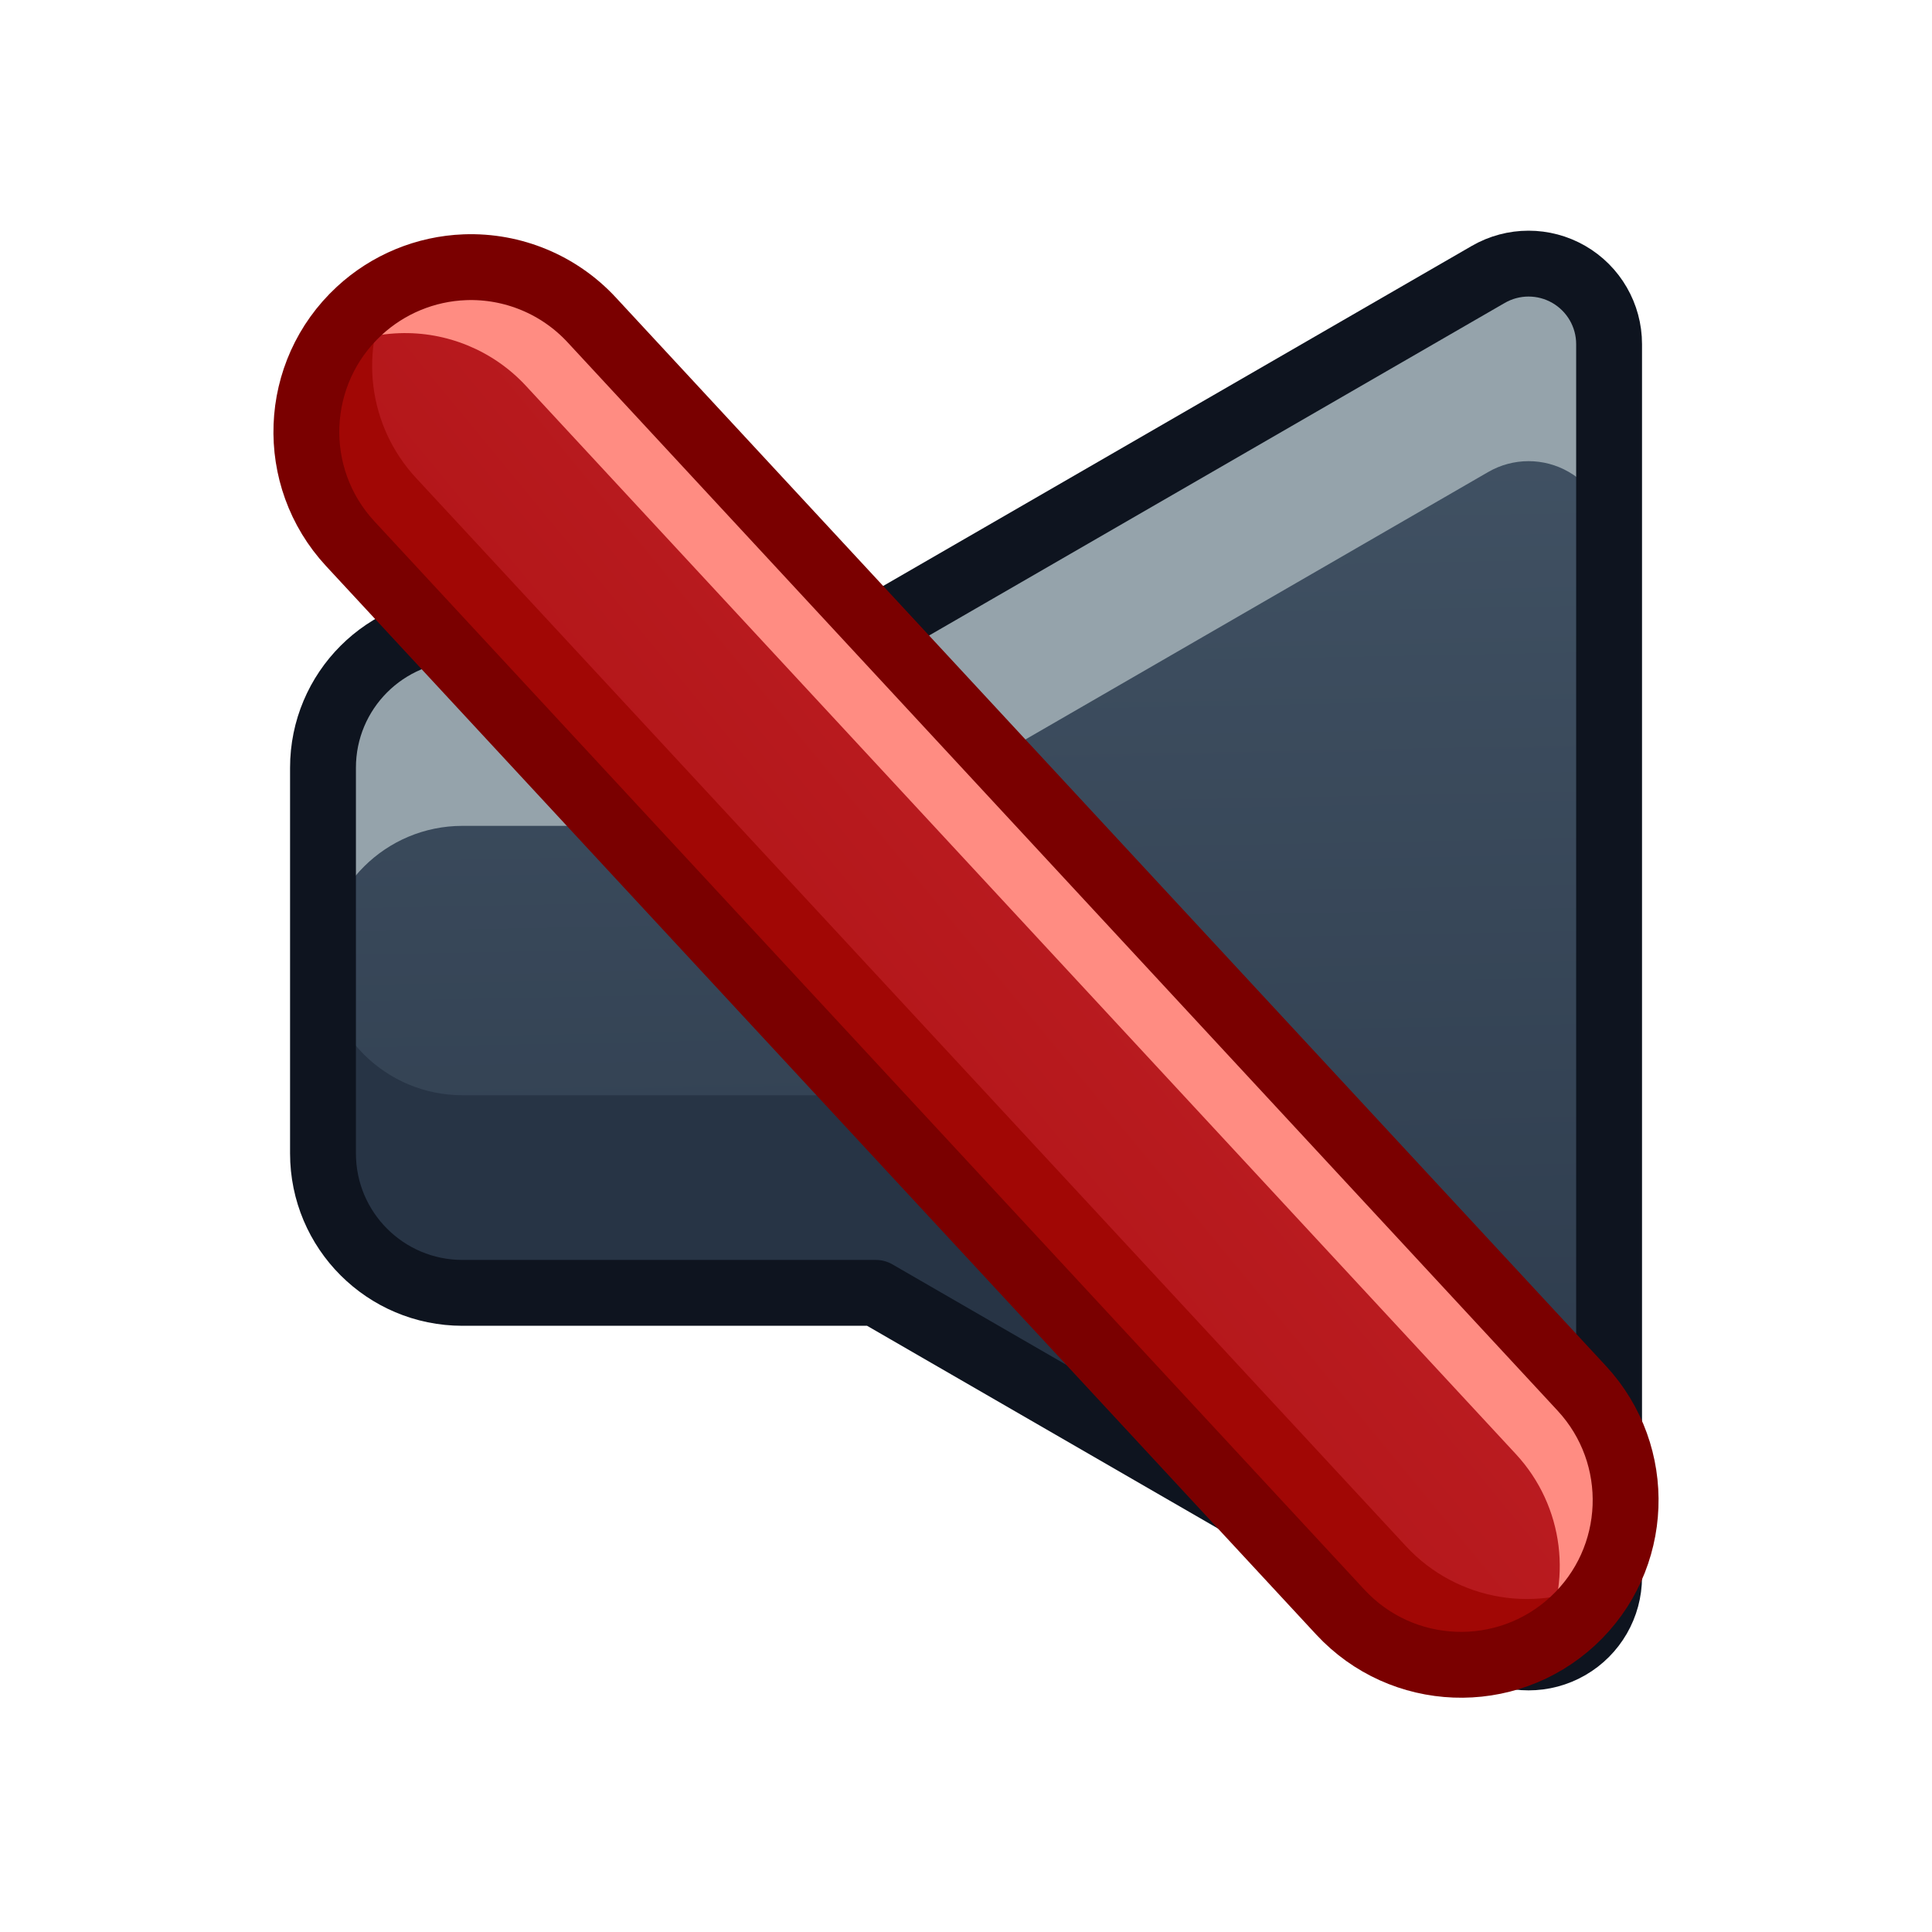
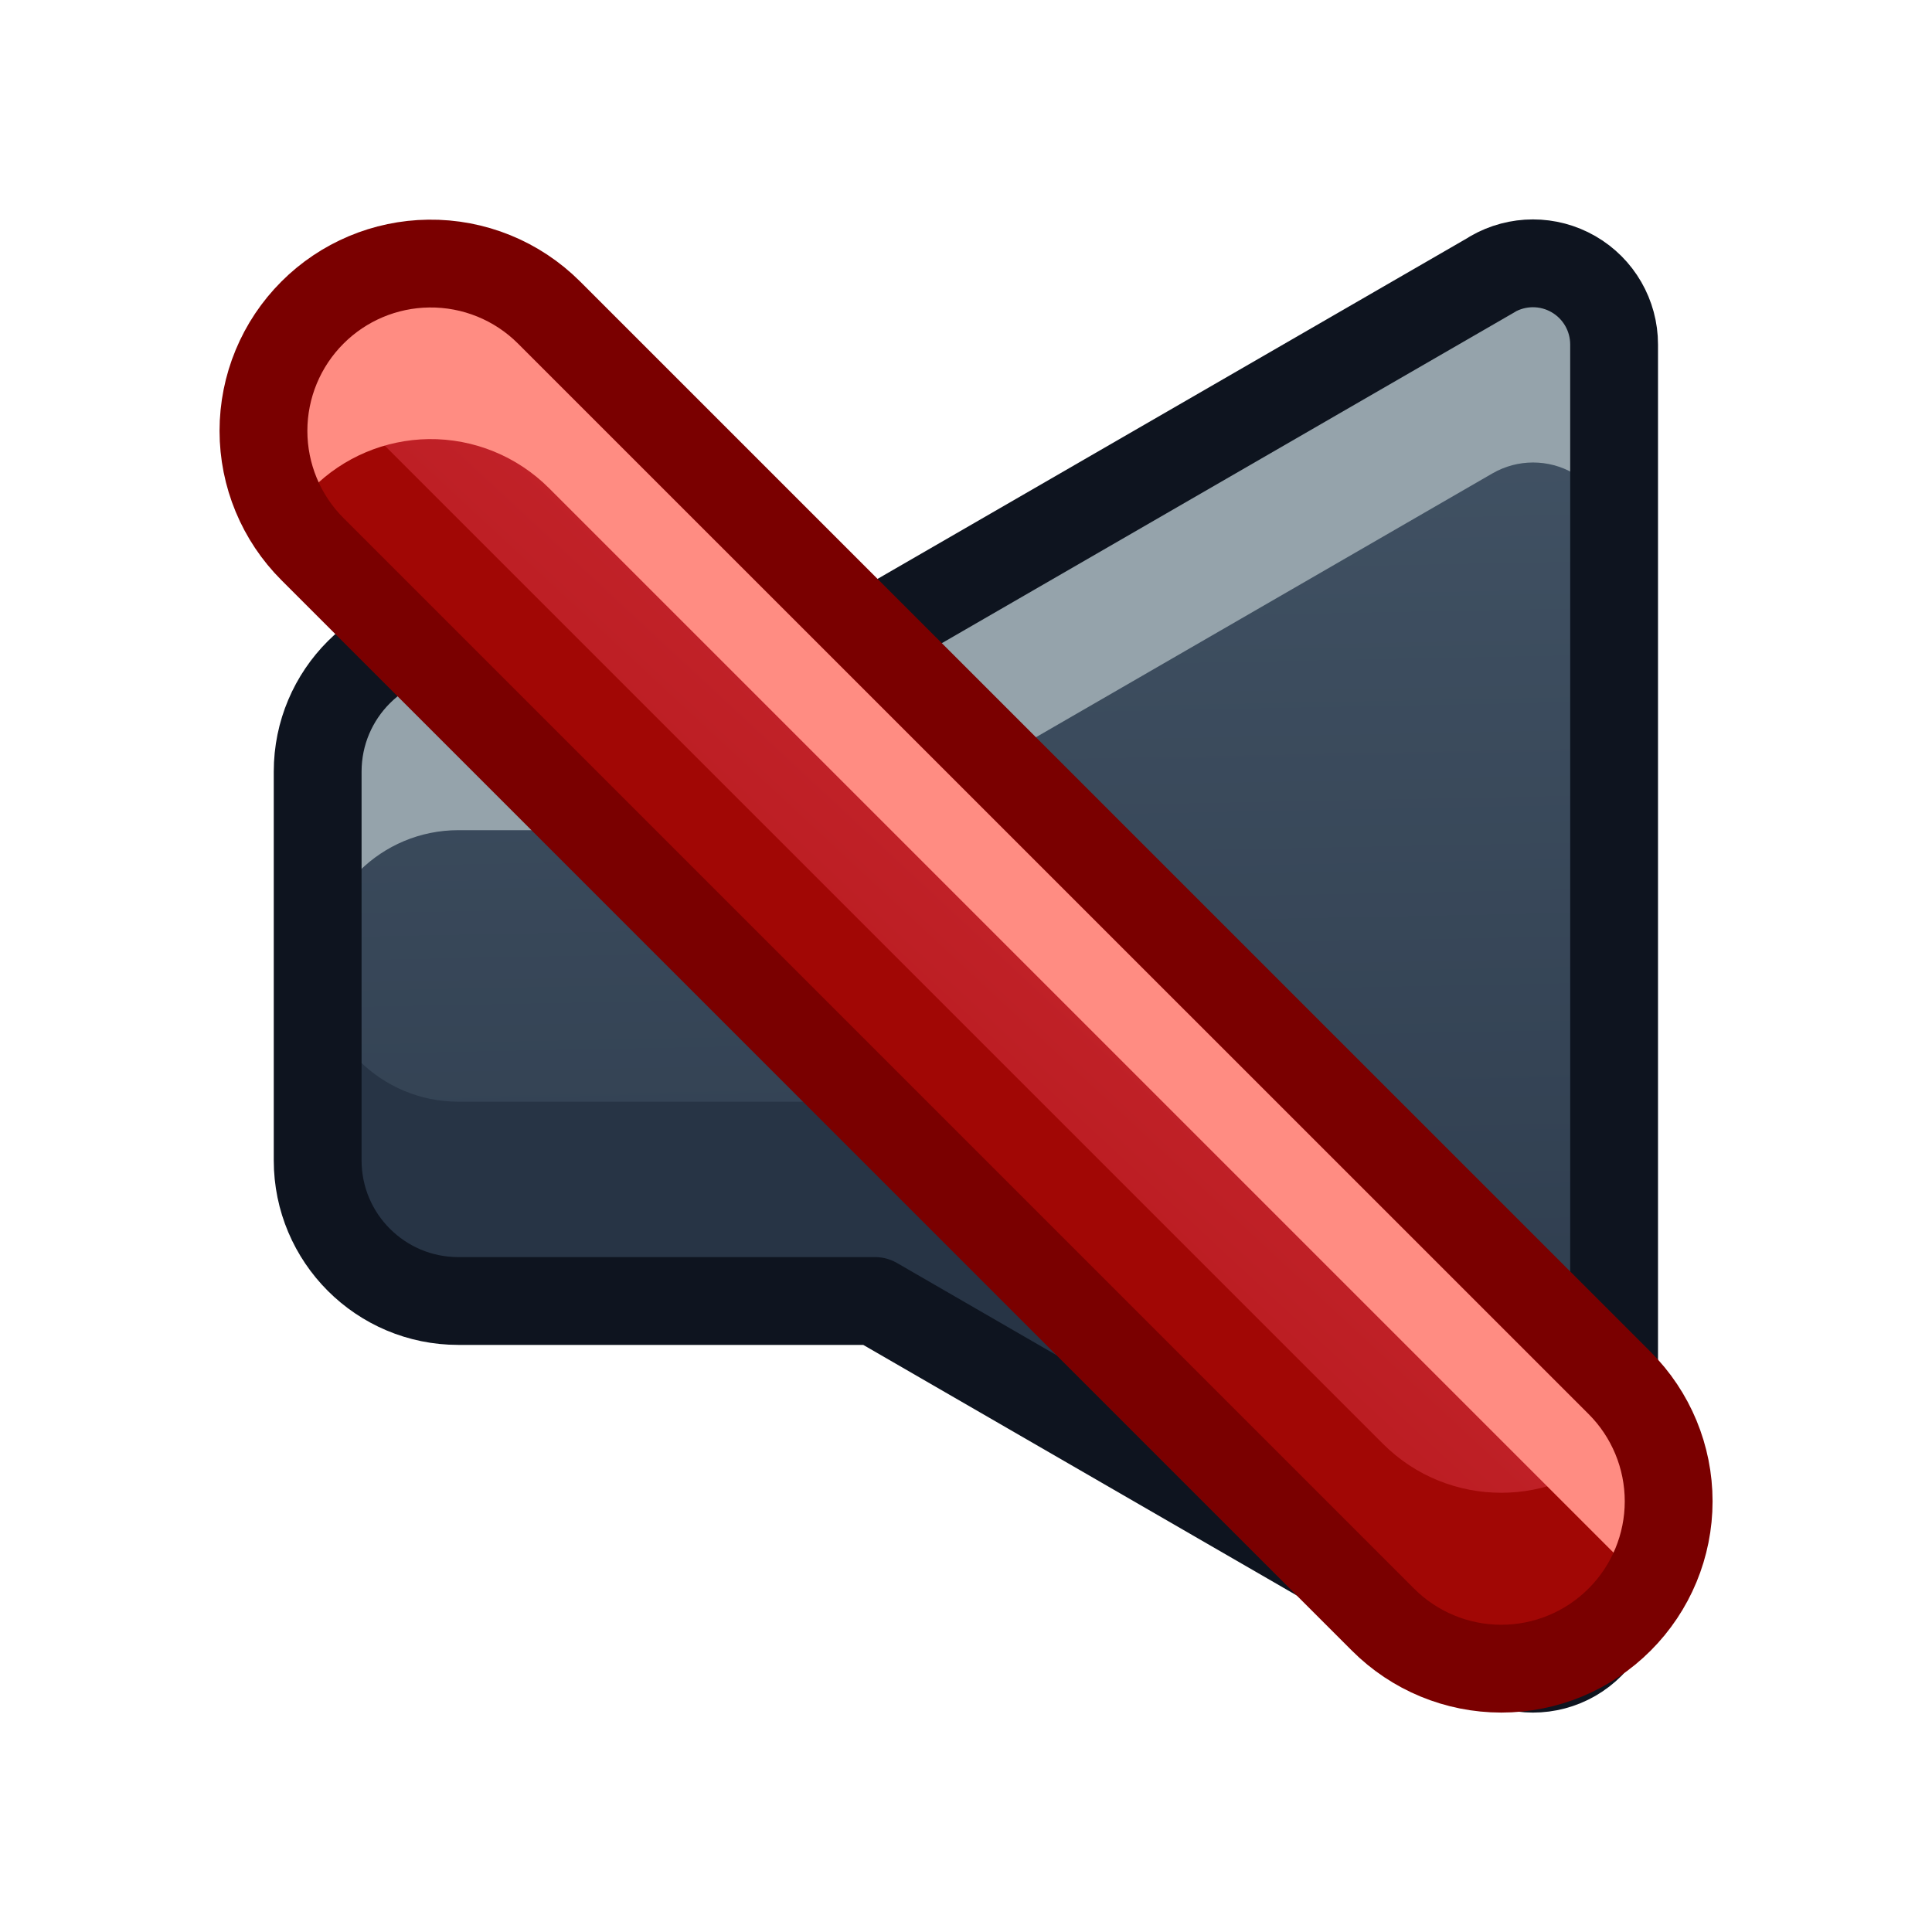
- <svg xmlns="http://www.w3.org/2000/svg" xmlns:xlink="http://www.w3.org/1999/xlink" width="22pt" height="22pt" viewBox="0 0 22 22" version="1.1" id="svg5">
+ <svg xmlns="http://www.w3.org/2000/svg" xmlns:xlink="http://www.w3.org/1999/xlink" id="svg5" version="1.1" viewBox="0 0 16.5 16.5" height="22" width="22">
  <defs id="defs9">
    <linearGradient id="linearGradient2443">
-       <stop id="stop2439" offset="0" style="stop-color:#c6262e;stop-opacity:1;" />
-       <stop id="stop2441" offset="1" style="stop-color:#a10705;stop-opacity:1" />
+       <stop style="stop-color:#c6262e;stop-opacity:1;" offset="0" id="stop2439" />
+       <stop style="stop-color:#a10705;stop-opacity:1" offset="1" id="stop2441" />
    </linearGradient>
    <linearGradient id="linearGradient2335">
-       <stop id="stop2331" offset="0" style="stop-color:#273445;stop-opacity:1" />
-       <stop id="stop2333" offset="1" style="stop-color:#485a6c;stop-opacity:1" />
+       <stop style="stop-color:#273445;stop-opacity:1" offset="0" id="stop2331" />
+       <stop style="stop-color:#485a6c;stop-opacity:1" offset="1" id="stop2333" />
    </linearGradient>
    <linearGradient id="linearGradient825-5-3">
-       <stop style="stop-color:#3689e6;stop-opacity:1" offset="0" id="stop821" />
-       <stop style="stop-color:#64baff;stop-opacity:1" offset="1" id="stop823" />
+       <stop id="stop821" offset="0" style="stop-color:#3689e6;stop-opacity:1" />
+       <stop id="stop823" offset="1" style="stop-color:#64baff;stop-opacity:1" />
    </linearGradient>
-     <clipPath clipPathUnits="userSpaceOnUse" id="clipPath835">
-       <path id="path837" style="color:#bebebe;overflow:visible;fill:url(#linearGradient839);fill-opacity:1;stroke-width:0.75;marker:none" overflow="visible" d="M 21.036,2.987 V 18.513 L 10.686,10.75 Z" />
+     <clipPath id="clipPath835" clipPathUnits="userSpaceOnUse">
+       <path d="M 21.036,2.987 V 18.513 L 10.686,10.75 Z" overflow="visible" style="color:#bebebe;overflow:visible;fill:url(#linearGradient839);fill-opacity:1;stroke-width:0.75;marker:none" id="path837" />
    </clipPath>
-     <linearGradient xlink:href="#linearGradient825-5-3" id="linearGradient839" gradientUnits="userSpaceOnUse" x1="13.013" y1="19.627" x2="13.071" y2="-2.197" />
-     <clipPath clipPathUnits="userSpaceOnUse" id="clipPath847">
-       <path id="path849" style="color:#bebebe;overflow:visible;fill:url(#linearGradient851);fill-opacity:1;stroke-width:0.75;marker:none" overflow="visible" d="M 21.036,2.987 V 18.513 L 10.686,10.75 Z" />
+     <linearGradient y2="-2.197" x2="13.071" y1="19.627" x1="13.013" gradientUnits="userSpaceOnUse" id="linearGradient839" xlink:href="#linearGradient825-5-3" />
+     <clipPath id="clipPath847" clipPathUnits="userSpaceOnUse">
+       <path d="M 21.036,2.987 V 18.513 L 10.686,10.75 Z" overflow="visible" style="color:#bebebe;overflow:visible;fill:url(#linearGradient851);fill-opacity:1;stroke-width:0.75;marker:none" id="path849" />
    </clipPath>
-     <linearGradient xlink:href="#linearGradient825-5-3" id="linearGradient851" gradientUnits="userSpaceOnUse" x1="13.013" y1="19.627" x2="13.071" y2="-2.197" />
-     <linearGradient xlink:href="#linearGradient825-5-3" id="linearGradient929" x1="15.897" y1="20.63" x2="15.94" y2="0" gradientUnits="userSpaceOnUse" />
-     <clipPath clipPathUnits="userSpaceOnUse" id="clipPath964">
-       <rect style="opacity:1;fill:url(#linearGradient968);fill-opacity:1;stroke:none;stroke-width:2.25;stroke-linecap:round;stroke-linejoin:round;stroke-miterlimit:4;stroke-dasharray:none;stroke-opacity:1" id="rect966" width="6.06" height="14.018" x="12.448" y="3.694" />
+     <linearGradient y2="-2.197" x2="13.071" y1="19.627" x1="13.013" gradientUnits="userSpaceOnUse" id="linearGradient851" xlink:href="#linearGradient825-5-3" />
+     <linearGradient gradientUnits="userSpaceOnUse" y2="0" x2="15.94" y1="20.63" x1="15.897" id="linearGradient929" xlink:href="#linearGradient825-5-3" />
+     <clipPath id="clipPath964" clipPathUnits="userSpaceOnUse">
+       <rect y="3.694" x="12.448" height="14.018" width="6.06" id="rect966" style="opacity:1;fill:url(#linearGradient968);fill-opacity:1;stroke:none;stroke-width:2.25;stroke-linecap:round;stroke-linejoin:round;stroke-miterlimit:4;stroke-dasharray:none;stroke-opacity:1" />
    </clipPath>
-     <linearGradient xlink:href="#linearGradient825-5-3" id="linearGradient968" gradientUnits="userSpaceOnUse" x1="15.897" y1="20.63" x2="15.94" y2="0" />
-     <clipPath clipPathUnits="userSpaceOnUse" id="clipPath974">
-       <rect style="opacity:1;fill:url(#linearGradient978);fill-opacity:1;stroke:none;stroke-width:2.25;stroke-linecap:round;stroke-linejoin:round;stroke-miterlimit:4;stroke-dasharray:none;stroke-opacity:1" id="rect976" width="6.06" height="14.018" x="12.448" y="3.694" />
+     <linearGradient y2="0" x2="15.94" y1="20.63" x1="15.897" gradientUnits="userSpaceOnUse" id="linearGradient968" xlink:href="#linearGradient825-5-3" />
+     <clipPath id="clipPath974" clipPathUnits="userSpaceOnUse">
+       <rect y="3.694" x="12.448" height="14.018" width="6.06" id="rect976" style="opacity:1;fill:url(#linearGradient978);fill-opacity:1;stroke:none;stroke-width:2.25;stroke-linecap:round;stroke-linejoin:round;stroke-miterlimit:4;stroke-dasharray:none;stroke-opacity:1" />
    </clipPath>
-     <linearGradient xlink:href="#linearGradient825-5-3" id="linearGradient978" gradientUnits="userSpaceOnUse" x1="15.897" y1="20.63" x2="15.94" y2="0" />
-     <clipPath id="clipPath835-5" clipPathUnits="userSpaceOnUse">
-       <path d="M 21.036,2.987 V 18.513 L 10.686,10.75 Z" overflow="visible" style="color:#bebebe;overflow:visible;fill:url(#linearGradient839);fill-opacity:1;stroke-width:0.75;marker:none" id="path837-6" />
+     <linearGradient y2="0" x2="15.94" y1="20.63" x1="15.897" gradientUnits="userSpaceOnUse" id="linearGradient978" xlink:href="#linearGradient825-5-3" />
+     <clipPath clipPathUnits="userSpaceOnUse" id="clipPath835-5">
+       <path id="path837-6" style="color:#bebebe;overflow:visible;fill:url(#linearGradient839);fill-opacity:1;stroke-width:0.75;marker:none" overflow="visible" d="M 21.036,2.987 V 18.513 L 10.686,10.75 Z" />
    </clipPath>
-     <clipPath id="clipPath847-2" clipPathUnits="userSpaceOnUse">
-       <path d="M 21.036,2.987 V 18.513 L 10.686,10.75 Z" overflow="visible" style="color:#bebebe;overflow:visible;fill:url(#linearGradient839);fill-opacity:1;stroke-width:0.75;marker:none" id="path849-9" />
+     <clipPath clipPathUnits="userSpaceOnUse" id="clipPath847-2">
+       <path id="path849-9" style="color:#bebebe;overflow:visible;fill:url(#linearGradient839);fill-opacity:1;stroke-width:0.75;marker:none" overflow="visible" d="M 21.036,2.987 V 18.513 L 10.686,10.75 Z" />
    </clipPath>
-     <clipPath id="clipPath964-1" clipPathUnits="userSpaceOnUse">
-       <rect y="3.694" x="12.448" height="14.018" width="6.06" id="rect966-2" style="opacity:1;fill:url(#linearGradient929);fill-opacity:1;stroke:none;stroke-width:2.25;stroke-linecap:round;stroke-linejoin:round;stroke-miterlimit:4;stroke-dasharray:none;stroke-opacity:1" />
+     <clipPath clipPathUnits="userSpaceOnUse" id="clipPath964-1">
+       <rect style="opacity:1;fill:url(#linearGradient929);fill-opacity:1;stroke:none;stroke-width:2.25;stroke-linecap:round;stroke-linejoin:round;stroke-miterlimit:4;stroke-dasharray:none;stroke-opacity:1" id="rect966-2" width="6.06" height="14.018" x="12.448" y="3.694" />
    </clipPath>
-     <clipPath id="clipPath1044" clipPathUnits="userSpaceOnUse">
-       <rect y="3.757" x="3.991" height="14.018" width="14.018" id="rect1046" style="opacity:1;fill:url(#linearGradient929);fill-opacity:1;stroke:none;stroke-width:2.25;stroke-linecap:round;stroke-linejoin:round;stroke-miterlimit:4;stroke-dasharray:none;stroke-opacity:1" />
+     <clipPath clipPathUnits="userSpaceOnUse" id="clipPath1044">
+       <rect style="opacity:1;fill:url(#linearGradient929);fill-opacity:1;stroke:none;stroke-width:2.25;stroke-linecap:round;stroke-linejoin:round;stroke-miterlimit:4;stroke-dasharray:none;stroke-opacity:1" id="rect1046" width="14.018" height="14.018" x="3.991" y="3.757" />
    </clipPath>
-     <clipPath id="clipPath1056" clipPathUnits="userSpaceOnUse">
-       <rect y="3.757" x="3.991" height="14.018" width="14.018" id="rect1058" style="opacity:1;fill:url(#linearGradient929);fill-opacity:1;stroke:none;stroke-width:2.25;stroke-linecap:round;stroke-linejoin:round;stroke-miterlimit:4;stroke-dasharray:none;stroke-opacity:1" />
+     <clipPath clipPathUnits="userSpaceOnUse" id="clipPath1056">
+       <rect style="opacity:1;fill:url(#linearGradient929);fill-opacity:1;stroke:none;stroke-width:2.25;stroke-linecap:round;stroke-linejoin:round;stroke-miterlimit:4;stroke-dasharray:none;stroke-opacity:1" id="rect1058" width="14.018" height="14.018" x="3.991" y="3.757" />
    </clipPath>
-     <clipPath id="clipPath835-2" clipPathUnits="userSpaceOnUse">
-       <path d="M 21.036,2.987 V 18.513 L 10.686,10.75 Z" overflow="visible" style="color:#bebebe;overflow:visible;fill:url(#linearGradient839);fill-opacity:1;stroke-width:0.75;marker:none" id="path837-0" />
+     <clipPath clipPathUnits="userSpaceOnUse" id="clipPath835-2">
+       <path id="path837-0" style="color:#bebebe;overflow:visible;fill:url(#linearGradient839);fill-opacity:1;stroke-width:0.75;marker:none" overflow="visible" d="M 21.036,2.987 V 18.513 L 10.686,10.75 Z" />
    </clipPath>
-     <clipPath id="clipPath847-23" clipPathUnits="userSpaceOnUse">
-       <path d="M 21.036,2.987 V 18.513 L 10.686,10.75 Z" overflow="visible" style="color:#bebebe;overflow:visible;fill:url(#linearGradient839);fill-opacity:1;stroke-width:0.75;marker:none" id="path849-7" />
+     <clipPath clipPathUnits="userSpaceOnUse" id="clipPath847-23">
+       <path id="path849-7" style="color:#bebebe;overflow:visible;fill:url(#linearGradient839);fill-opacity:1;stroke-width:0.75;marker:none" overflow="visible" d="M 21.036,2.987 V 18.513 L 10.686,10.75 Z" />
    </clipPath>
-     <clipPath id="clipPath964-5" clipPathUnits="userSpaceOnUse">
-       <rect y="3.694" x="12.448" height="14.018" width="6.06" id="rect966-9" style="opacity:1;fill:url(#linearGradient929);fill-opacity:1;stroke:none;stroke-width:2.25;stroke-linecap:round;stroke-linejoin:round;stroke-miterlimit:4;stroke-dasharray:none;stroke-opacity:1" />
+     <clipPath clipPathUnits="userSpaceOnUse" id="clipPath964-5">
+       <rect style="opacity:1;fill:url(#linearGradient929);fill-opacity:1;stroke:none;stroke-width:2.25;stroke-linecap:round;stroke-linejoin:round;stroke-miterlimit:4;stroke-dasharray:none;stroke-opacity:1" id="rect966-9" width="6.06" height="14.018" x="12.448" y="3.694" />
    </clipPath>
-     <clipPath id="clipPath1044-2" clipPathUnits="userSpaceOnUse">
-       <rect y="3.757" x="3.991" height="14.018" width="14.018" id="rect1046-2" style="opacity:1;fill:url(#linearGradient929);fill-opacity:1;stroke:none;stroke-width:2.25;stroke-linecap:round;stroke-linejoin:round;stroke-miterlimit:4;stroke-dasharray:none;stroke-opacity:1" />
+     <clipPath clipPathUnits="userSpaceOnUse" id="clipPath1044-2">
+       <rect style="opacity:1;fill:url(#linearGradient929);fill-opacity:1;stroke:none;stroke-width:2.25;stroke-linecap:round;stroke-linejoin:round;stroke-miterlimit:4;stroke-dasharray:none;stroke-opacity:1" id="rect1046-2" width="14.018" height="14.018" x="3.991" y="3.757" />
    </clipPath>
-     <clipPath id="clipPath1056-8" clipPathUnits="userSpaceOnUse">
-       <rect y="3.757" x="3.991" height="14.018" width="14.018" id="rect1058-9" style="opacity:1;fill:url(#linearGradient929);fill-opacity:1;stroke:none;stroke-width:2.25;stroke-linecap:round;stroke-linejoin:round;stroke-miterlimit:4;stroke-dasharray:none;stroke-opacity:1" />
+     <clipPath clipPathUnits="userSpaceOnUse" id="clipPath1056-8">
+       <rect style="opacity:1;fill:url(#linearGradient929);fill-opacity:1;stroke:none;stroke-width:2.25;stroke-linecap:round;stroke-linejoin:round;stroke-miterlimit:4;stroke-dasharray:none;stroke-opacity:1" id="rect1058-9" width="14.018" height="14.018" x="3.991" y="3.757" />
    </clipPath>
-     <clipPath id="clipPath835-4" clipPathUnits="userSpaceOnUse">
-       <path d="M 21.036,2.987 V 18.513 L 10.686,10.75 Z" overflow="visible" style="color:#bebebe;overflow:visible;fill:url(#linearGradient839);fill-opacity:1;stroke-width:0.75;marker:none" id="path837-5" />
+     <clipPath clipPathUnits="userSpaceOnUse" id="clipPath835-4">
+       <path id="path837-5" style="color:#bebebe;overflow:visible;fill:url(#linearGradient839);fill-opacity:1;stroke-width:0.75;marker:none" overflow="visible" d="M 21.036,2.987 V 18.513 L 10.686,10.75 Z" />
    </clipPath>
-     <clipPath id="clipPath847-0" clipPathUnits="userSpaceOnUse">
-       <path d="M 21.036,2.987 V 18.513 L 10.686,10.75 Z" overflow="visible" style="color:#bebebe;overflow:visible;fill:url(#linearGradient839);fill-opacity:1;stroke-width:0.75;marker:none" id="path849-3" />
+     <clipPath clipPathUnits="userSpaceOnUse" id="clipPath847-0">
+       <path id="path849-3" style="color:#bebebe;overflow:visible;fill:url(#linearGradient839);fill-opacity:1;stroke-width:0.75;marker:none" overflow="visible" d="M 21.036,2.987 V 18.513 L 10.686,10.75 Z" />
    </clipPath>
-     <clipPath id="clipPath835-47" clipPathUnits="userSpaceOnUse">
-       <path d="M 21.036,2.987 V 18.513 L 10.686,10.75 Z" overflow="visible" style="color:#bebebe;overflow:visible;fill:url(#linearGradient839);fill-opacity:1;stroke-width:0.75;marker:none" id="path837-65" />
+     <clipPath clipPathUnits="userSpaceOnUse" id="clipPath835-47">
+       <path id="path837-65" style="color:#bebebe;overflow:visible;fill:url(#linearGradient839);fill-opacity:1;stroke-width:0.75;marker:none" overflow="visible" d="M 21.036,2.987 V 18.513 L 10.686,10.75 Z" />
    </clipPath>
-     <clipPath id="clipPath847-6" clipPathUnits="userSpaceOnUse">
-       <path d="M 21.036,2.987 V 18.513 L 10.686,10.75 Z" overflow="visible" style="color:#bebebe;overflow:visible;fill:url(#linearGradient839);fill-opacity:1;stroke-width:0.75;marker:none" id="path849-93" />
+     <clipPath clipPathUnits="userSpaceOnUse" id="clipPath847-6">
+       <path id="path849-93" style="color:#bebebe;overflow:visible;fill:url(#linearGradient839);fill-opacity:1;stroke-width:0.75;marker:none" overflow="visible" d="M 21.036,2.987 V 18.513 L 10.686,10.75 Z" />
    </clipPath>
-     <linearGradient gradientTransform="matrix(-0.4445868,-0.2569092,-0.2566823,0.4449798,1.248739,11.55306)" xlink:href="#linearGradient2335" id="linearGradient923" x1="-26.274" y1="4.958" x2="-6.065" y2="-28.526" gradientUnits="userSpaceOnUse" />
-     <linearGradient y2="-28.526" x2="-6.065" y1="4.958" x1="-26.274" gradientTransform="matrix(-0.4067191,-0.235027,-0.2348194,0.4070787,29.12616,11.56201)" gradientUnits="userSpaceOnUse" id="linearGradient2288" xlink:href="#linearGradient825-5-3" />
-     <linearGradient gradientUnits="userSpaceOnUse" y2="18.055" x2="2.082" y1="5.727" x1="17.035" id="linearGradient2445" xlink:href="#linearGradient2443" />
+     <linearGradient gradientUnits="userSpaceOnUse" y2="-28.526" x2="-6.065" y1="4.958" x1="-26.274" id="linearGradient923" xlink:href="#linearGradient2335" gradientTransform="matrix(-0.3361585,-0.1942528,-0.1940812,0.3364557,0.8769292,14.21488)" />
+     <linearGradient xlink:href="#linearGradient825-5-3" id="linearGradient2288" gradientUnits="userSpaceOnUse" gradientTransform="matrix(-0.4067191,-0.235027,-0.2348194,0.4070787,29.12616,11.56201)" x1="-26.274" y1="4.958" x2="-6.065" y2="-28.526" />
+     <linearGradient gradientTransform="matrix(0.75,0,0,0.75,-16.03944,-8.9059)" xlink:href="#linearGradient2443" id="linearGradient2445" x1="17.035" y1="5.727" x2="2.082" y2="18.055" gradientUnits="userSpaceOnUse" />
+     <linearGradient gradientUnits="userSpaceOnUse" y2="19.445" x2="4.477" y1="13.211" x1="10.265" id="linearGradient944" xlink:href="#linearGradient2443" />
  </defs>
-   <g id="layer1" style="display:none">
-     <rect style="opacity:1;fill:#000000;fill-opacity:0.083;stroke:none;stroke-width:2.25;stroke-linecap:round;stroke-linejoin:round;stroke-miterlimit:4;stroke-dasharray:none;stroke-opacity:1" id="rect818" width="22" height="22" x="0" y="9.9275592e-09" />
+   <g transform="translate(0,-5.5)" style="display:none" id="layer1">
+     <rect y="5.5" x="0" height="16.5" width="16.5" id="rect818" style="opacity:1;fill:#000000;fill-opacity:0.083;stroke:none;stroke-width:2.25;stroke-linecap:round;stroke-linejoin:round;stroke-miterlimit:4;stroke-dasharray:none;stroke-opacity:1" />
  </g>
-   <g style="display:inline" id="layer2">
-     <g id="layer1-6" style="display:none;stroke-width:0.984" transform="matrix(1.016528,0,0,1.016528,-0.3854634,-0.1944354)">
-       <rect style="opacity:1;fill:#000000;fill-opacity:0.083;stroke:none;stroke-width:2.213;stroke-linecap:round;stroke-linejoin:round;stroke-miterlimit:4;stroke-dasharray:none;stroke-opacity:1" id="rect818-0" width="22" height="22" x="0" y="9.9275592e-09" />
+   <g transform="translate(0,-5.5)" id="layer2" style="display:inline">
+     <g transform="matrix(1.016528,0,0,1.016528,-0.3854634,-0.1944354)" style="display:none;stroke-width:0.984" id="layer1-6">
+       <rect y="9.9275592e-09" x="0" height="22" width="22" id="rect818-0" style="opacity:1;fill:#000000;fill-opacity:0.083;stroke:none;stroke-width:2.213;stroke-linecap:round;stroke-linejoin:round;stroke-miterlimit:4;stroke-dasharray:none;stroke-opacity:1" />
    </g>
-     <path d="m 16.947,3.125 -6.074,3.509 -0.9,0.52 H 5.266 A 1.588,1.588 0 0 0 3.678,8.743 v 4.391 a 1.588,1.588 0 0 0 1.588,1.588 h 4.708 l 0.9,0.52 6.074,3.509 a 0.917,0.917 0 0 0 1.375,-0.794 V 12.86 3.919 A 0.917,0.917 0 0 0 16.947,3.125 Z" style="fill:url(#linearGradient923);fill-opacity:1;stroke-width:3.75;stroke-linecap:round;stroke-linejoin:round" id="path915" />
-     <path transform="scale(0.75)" d="M 4.904 14.512 L 4.904 17.512 A 2.118 2.118 0 0 0 7.021 19.629 L 13.299 19.629 L 14.498 20.324 L 22.596 25.002 A 1.222 1.222 0 0 0 24.43 23.945 L 24.43 20.994 A 1.222 1.222 0 0 1 22.596 22.002 L 14.498 17.322 L 13.299 16.629 L 7.021 16.629 A 2.118 2.118 0 0 1 4.904 14.512 z " style="fill:#273445;fill-opacity:1;stroke-width:5;stroke-linecap:round;stroke-linejoin:round" id="path2317" />
-     <path transform="scale(0.75)" d="M 23.176 4.004 A 1.222 1.222 0 0 0 22.596 4.166 L 14.498 8.846 L 13.299 9.539 L 7.021 9.539 A 2.118 2.118 0 0 0 4.904 11.658 L 4.904 14.635 A 2.118 2.118 0 0 1 7.021 12.539 L 13.299 12.539 L 14.498 11.846 L 22.596 7.166 A 1.222 1.222 0 0 1 24.43 8.225 L 24.43 5.225 A 1.222 1.222 0 0 0 23.176 4.004 z " style="fill:#95a3ab;fill-opacity:1;stroke-width:5;stroke-linecap:round;stroke-linejoin:round" id="path2308" />
-     <path d="m 45.855,-16.498 v 7.875 7.875 l -6.813,-3.937 -6.814,-3.938 2.247,-1.299 5.691,3.289 3.441,1.988 v -3.977 -6.576 z" style="color:#000000;font-style:normal;font-variant:normal;font-weight:normal;font-stretch:normal;font-size:medium;line-height:normal;font-family:sans-serif;font-variant-ligatures:normal;font-variant-position:normal;font-variant-caps:normal;font-variant-numeric:normal;font-variant-alternates:normal;font-variant-east-asian:normal;font-feature-settings:normal;font-variation-settings:normal;text-indent:0;text-align:start;text-decoration:none;text-decoration-line:none;text-decoration-style:solid;text-decoration-color:#000000;letter-spacing:normal;word-spacing:normal;text-transform:none;writing-mode:lr-tb;direction:ltr;text-orientation:mixed;dominant-baseline:auto;baseline-shift:baseline;text-anchor:start;white-space:normal;shape-padding:0;shape-margin:0;inline-size:0;clip-rule:nonzero;display:inline;overflow:visible;visibility:visible;isolation:auto;mix-blend-mode:normal;color-interpolation:sRGB;color-interpolation-filters:linearRGB;solid-color:#000000;solid-opacity:1;vector-effect:none;fill:#3689e6;fill-opacity:1;fill-rule:nonzero;stroke:none;stroke-width:4.5;stroke-linecap:round;stroke-linejoin:round;stroke-miterlimit:4;stroke-dasharray:none;stroke-dashoffset:0;stroke-opacity:1;color-rendering:auto;image-rendering:auto;shape-rendering:auto;text-rendering:auto;enable-background:accumulate;stop-color:#000000" id="path922" />
-     <path d="m 33.938,-16.375 v 2.25 l -6.813,3.938 -4.868,2.813 -1.947,-1.125 6.814,-3.938 z" style="fill:#8cd5ff;fill-opacity:1;stroke-width:3.75;stroke-linecap:round;stroke-linejoin:round" id="path897" />
-     <path transform="matrix(-0.4067191,-0.235027,-0.2348194,0.4070787,-10.53396,-12.43858)" id="path925" style="fill:none;fill-opacity:1;stroke:#002e99;stroke-width:1.596;stroke-linecap:round;stroke-linejoin:round;stroke-miterlimit:4;stroke-dasharray:none;stroke-opacity:1" d="m -3.075,-3.155 -16.754,-1e-7 -16.754,0 8.377,-14.509 8.377,-14.509 8.377,14.509 z" />
-     <path id="path2284" style="fill:url(#linearGradient2288);fill-opacity:1;stroke-width:3.75;stroke-linecap:round;stroke-linejoin:round" d="m 43.068,4.094 -5.137,2.968 -0.823,0.476 h -3.822 a 1.938,1.938 135 0 0 -1.938,1.938 V 12.524 a 1.938,1.938 45 0 0 1.938,1.938 h 3.822 l 0.823,0.476 5.137,2.968 a 1.118,1.118 150.01 0 0 1.678,-0.968 V 13.344 5.062 A 1.118,1.118 29.99 0 0 43.068,4.094 Z" />
-     <path id="path2290" style="fill:none;fill-opacity:1;stroke:#0e141f;stroke-width:0.75;stroke-linecap:round;stroke-linejoin:round;stroke-miterlimit:4;stroke-dasharray:none;stroke-opacity:1" d="m 16.947,3.125 -6.074,3.509 -0.9,0.52 H 5.266 A 1.588,1.588 0 0 0 3.678,8.743 v 4.391 a 1.588,1.588 0 0 0 1.588,1.588 h 4.708 l 0.9,0.52 6.074,3.509 a 0.917,0.917 0 0 0 1.375,-0.794 V 12.86 3.919 A 0.917,0.917 0 0 0 16.947,3.125 Z" />
-     <path id="path2292" d="M 28.781,18.875 V 3.125" style="fill:none;stroke:#000000;stroke-width:0.75px;stroke-linecap:butt;stroke-linejoin:miter;stroke-opacity:1" />
-     <path id="path2403" d="M 16.637,17.083 5.363,4.917" style="fill:none;stroke:url(#linearGradient2445);stroke-width:3.75;stroke-linecap:round;stroke-linejoin:miter;stroke-miterlimit:4;stroke-dasharray:none;stroke-opacity:1" />
-     <path transform="scale(0.75)" d="M 5.955 4.361 A 2.5 2.5 0 0 0 5.453 4.721 A 2.5 2.5 0 0 0 5.318 8.256 L 20.35 24.477 A 2.5 2.5 0 0 0 23.881 24.611 A 2.5 2.5 0 0 0 24.377 23.973 A 2.5 2.5 0 0 1 21.348 23.477 L 6.316 7.256 A 2.5 2.5 0 0 1 5.955 4.361 z " style="color:#000000;font-style:normal;font-variant:normal;font-weight:normal;font-stretch:normal;font-size:medium;line-height:normal;font-family:sans-serif;font-variant-ligatures:normal;font-variant-position:normal;font-variant-caps:normal;font-variant-numeric:normal;font-variant-alternates:normal;font-variant-east-asian:normal;font-feature-settings:normal;font-variation-settings:normal;text-indent:0;text-align:start;text-decoration:none;text-decoration-line:none;text-decoration-style:solid;text-decoration-color:#000000;letter-spacing:normal;word-spacing:normal;text-transform:none;writing-mode:lr-tb;direction:ltr;text-orientation:mixed;dominant-baseline:auto;baseline-shift:baseline;text-anchor:start;white-space:normal;shape-padding:0;shape-margin:0;inline-size:0;clip-rule:nonzero;display:inline;overflow:visible;visibility:visible;opacity:1;isolation:auto;mix-blend-mode:normal;color-interpolation:sRGB;color-interpolation-filters:linearRGB;solid-color:#000000;solid-opacity:1;vector-effect:none;fill:#a10705;fill-opacity:1;fill-rule:nonzero;stroke:none;stroke-width:1;stroke-linecap:round;stroke-linejoin:miter;stroke-miterlimit:4;stroke-dasharray:none;stroke-dashoffset:0;stroke-opacity:1;color-rendering:auto;image-rendering:auto;shape-rendering:auto;text-rendering:auto;enable-background:accumulate;stop-color:#000000;stop-opacity:1" id="path2425" />
-     <path transform="scale(0.75)" d="M 7.061 4.057 A 2.5 2.5 0 0 0 5.453 4.721 A 2.5 2.5 0 0 0 4.955 5.361 A 2.5 2.5 0 0 1 6.059 5.059 A 2.5 2.5 0 0 1 7.984 5.857 L 23.016 22.078 A 2.5 2.5 0 0 1 23.377 24.973 A 2.5 2.5 0 0 0 23.881 24.611 A 2.5 2.5 0 0 0 24.016 21.078 L 8.984 4.857 A 2.5 2.5 0 0 0 7.061 4.057 z " style="color:#000000;font-style:normal;font-variant:normal;font-weight:normal;font-stretch:normal;font-size:medium;line-height:normal;font-family:sans-serif;font-variant-ligatures:normal;font-variant-position:normal;font-variant-caps:normal;font-variant-numeric:normal;font-variant-alternates:normal;font-variant-east-asian:normal;font-feature-settings:normal;font-variation-settings:normal;text-indent:0;text-align:start;text-decoration:none;text-decoration-line:none;text-decoration-style:solid;text-decoration-color:#000000;letter-spacing:normal;word-spacing:normal;text-transform:none;writing-mode:lr-tb;direction:ltr;text-orientation:mixed;dominant-baseline:auto;baseline-shift:baseline;text-anchor:start;white-space:normal;shape-padding:0;shape-margin:0;inline-size:0;clip-rule:nonzero;display:inline;overflow:visible;visibility:visible;opacity:1;isolation:auto;mix-blend-mode:normal;color-interpolation:sRGB;color-interpolation-filters:linearRGB;solid-color:#000000;solid-opacity:1;vector-effect:none;fill:#ff8c82;fill-opacity:1;fill-rule:nonzero;stroke:none;stroke-width:1;stroke-linecap:round;stroke-linejoin:miter;stroke-miterlimit:4;stroke-dasharray:none;stroke-dashoffset:0;stroke-opacity:1;color-rendering:auto;image-rendering:auto;shape-rendering:auto;text-rendering:auto;enable-background:accumulate;stop-color:#000000;stop-opacity:1" id="path2429" />
-     <path id="path2423" d="M 5.295 3.043 A 1.875 1.875 0 0 0 4.09 3.541 A 1.875 1.875 0 0 0 3.988 6.191 L 15.262 18.357 A 1.875 1.875 0 0 0 17.91 18.459 A 1.875 1.875 0 0 0 18.012 15.809 L 6.738 3.643 A 1.875 1.875 0 0 0 5.295 3.043 z " style="color:#000000;font-style:normal;font-variant:normal;font-weight:normal;font-stretch:normal;font-size:medium;line-height:normal;font-family:sans-serif;font-variant-ligatures:normal;font-variant-position:normal;font-variant-caps:normal;font-variant-numeric:normal;font-variant-alternates:normal;font-variant-east-asian:normal;font-feature-settings:normal;font-variation-settings:normal;text-indent:0;text-align:start;text-decoration:none;text-decoration-line:none;text-decoration-style:solid;text-decoration-color:#000000;letter-spacing:normal;word-spacing:normal;text-transform:none;writing-mode:lr-tb;direction:ltr;text-orientation:mixed;dominant-baseline:auto;baseline-shift:baseline;text-anchor:start;white-space:normal;shape-padding:0;shape-margin:0;inline-size:0;clip-rule:nonzero;display:inline;overflow:visible;visibility:visible;isolation:auto;mix-blend-mode:normal;color-interpolation:sRGB;color-interpolation-filters:linearRGB;solid-color:#000000;solid-opacity:1;vector-effect:none;fill:none;fill-opacity:1;fill-rule:nonzero;stroke:#7a0000;stroke-width:0.75;stroke-linecap:round;stroke-linejoin:miter;stroke-miterlimit:4;stroke-dasharray:none;stroke-dashoffset:0;stroke-opacity:1;color-rendering:auto;image-rendering:auto;shape-rendering:auto;text-rendering:auto;enable-background:accumulate;stop-color:#000000;stop-opacity:1;opacity:1" />
+     <path id="path915" style="fill:url(#linearGradient923);fill-opacity:1;stroke-width:3.75;stroke-linecap:round;stroke-linejoin:round" d="M 12.747,7.842 8.154,10.496 7.474,10.889 H 3.914 a 1.201,1.201 0 0 0 -1.201,1.201 v 3.32 a 1.201,1.201 0 0 0 1.201,1.201 h 3.559 l 0.68,0.393 4.592,2.654 a 0.693,0.693 0 0 0 1.04,-0.6 V 15.203 8.442 a 0.693,0.693 0 0 0 -1.04,-0.6 z" />
+     <path id="path2317" style="fill:#273445;fill-opacity:1;stroke-width:3.75;stroke-linecap:round;stroke-linejoin:round" d="m 2.714,13.709 v 1.701 a 1.201,1.201 0 0 0 1.201,1.201 h 3.56 l 0.68,0.394 4.592,2.653 a 0.693,0.693 0 0 0 1.04,-0.599 v -1.674 a 0.693,0.693 0 0 1 -1.04,0.572 L 8.154,15.303 7.474,14.909 H 3.915 A 1.201,1.201 0 0 1 2.714,13.709 Z" />
+     <path id="path2308" style="fill:#95a3ab;fill-opacity:1;stroke-width:3.75;stroke-linecap:round;stroke-linejoin:round" d="m 13.075,7.75 a 0.693,0.693 0 0 0 -0.329,0.092 L 8.154,10.496 7.474,10.889 H 3.915 a 1.201,1.201 0 0 0 -1.201,1.202 v 1.688 A 1.201,1.201 0 0 1 3.915,12.59 H 7.474 L 8.154,12.197 12.746,9.543 a 0.693,0.693 0 0 1 1.04,0.6 V 8.442 A 0.693,0.693 0 0 0 13.075,7.75 Z" />
+     <path id="path922" style="color:#000000;font-style:normal;font-variant:normal;font-weight:normal;font-stretch:normal;font-size:medium;line-height:normal;font-family:sans-serif;font-variant-ligatures:normal;font-variant-position:normal;font-variant-caps:normal;font-variant-numeric:normal;font-variant-alternates:normal;font-variant-east-asian:normal;font-feature-settings:normal;font-variation-settings:normal;text-indent:0;text-align:start;text-decoration:none;text-decoration-line:none;text-decoration-style:solid;text-decoration-color:#000000;letter-spacing:normal;word-spacing:normal;text-transform:none;writing-mode:lr-tb;direction:ltr;text-orientation:mixed;dominant-baseline:auto;baseline-shift:baseline;text-anchor:start;white-space:normal;shape-padding:0;shape-margin:0;inline-size:0;clip-rule:nonzero;display:inline;overflow:visible;visibility:visible;isolation:auto;mix-blend-mode:normal;color-interpolation:sRGB;color-interpolation-filters:linearRGB;solid-color:#000000;solid-opacity:1;vector-effect:none;fill:#3689e6;fill-opacity:1;fill-rule:nonzero;stroke:none;stroke-width:4.5;stroke-linecap:round;stroke-linejoin:round;stroke-miterlimit:4;stroke-dasharray:none;stroke-dashoffset:0;stroke-opacity:1;color-rendering:auto;image-rendering:auto;shape-rendering:auto;text-rendering:auto;enable-background:accumulate;stop-color:#000000" d="m 45.855,-16.498 v 7.875 7.875 l -6.813,-3.937 -6.814,-3.938 2.247,-1.299 5.691,3.289 3.441,1.988 v -3.977 -6.576 z" />
+     <path id="path897" style="fill:#8cd5ff;fill-opacity:1;stroke-width:3.75;stroke-linecap:round;stroke-linejoin:round" d="m 33.938,-16.375 v 2.25 l -6.813,3.938 -4.868,2.813 -1.947,-1.125 6.814,-3.938 z" />
+     <path d="m -3.075,-3.155 -16.754,-1e-7 -16.754,0 8.377,-14.509 8.377,-14.509 8.377,14.509 z" style="fill:none;fill-opacity:1;stroke:#002e99;stroke-width:1.596;stroke-linecap:round;stroke-linejoin:round;stroke-miterlimit:4;stroke-dasharray:none;stroke-opacity:1" id="path925" transform="matrix(-0.4067191,-0.235027,-0.2348194,0.4070787,-10.53396,-12.43858)" />
+     <path d="m 43.068,4.094 -5.137,2.968 -0.823,0.476 h -3.822 a 1.938,1.938 135 0 0 -1.938,1.938 V 12.524 a 1.938,1.938 45 0 0 1.938,1.938 h 3.822 l 0.823,0.476 5.137,2.968 a 1.118,1.118 150.01 0 0 1.678,-0.968 V 13.344 5.062 A 1.118,1.118 29.99 0 0 43.068,4.094 Z" style="fill:url(#linearGradient2288);fill-opacity:1;stroke-width:3.75;stroke-linecap:round;stroke-linejoin:round" id="path2284" />
+     <path d="M 12.747,7.842 8.154,10.496 7.474,10.889 H 3.914 a 1.201,1.201 0 0 0 -1.201,1.201 v 3.32 a 1.201,1.201 0 0 0 1.201,1.201 h 3.559 l 0.68,0.393 4.592,2.654 a 0.693,0.693 0 0 0 1.04,-0.6 V 15.203 8.442 a 0.693,0.693 0 0 0 -1.04,-0.6 z" style="fill:none;fill-opacity:1;stroke:#0e141f;stroke-width:0.75;stroke-linecap:round;stroke-linejoin:round;stroke-miterlimit:4;stroke-dasharray:none;stroke-opacity:1" id="path2290" />
+     <path style="fill:none;stroke:#000000;stroke-width:0.75px;stroke-linecap:butt;stroke-linejoin:miter;stroke-opacity:1" d="M 28.781,18.875 V 3.125" id="path2292" />
+     <path style="fill:none;stroke:url(#linearGradient2445);stroke-width:3.75;stroke-linecap:round;stroke-linejoin:miter;stroke-miterlimit:4;stroke-dasharray:none;stroke-opacity:1" d="M -3.562,3.906 -12.017,-5.218" id="path2403" />
+     <path id="path2425" style="color:#000000;font-style:normal;font-variant:normal;font-weight:normal;font-stretch:normal;font-size:medium;line-height:normal;font-family:sans-serif;font-variant-ligatures:normal;font-variant-position:normal;font-variant-caps:normal;font-variant-numeric:normal;font-variant-alternates:normal;font-variant-east-asian:normal;font-feature-settings:normal;font-variation-settings:normal;text-indent:0;text-align:start;text-decoration:none;text-decoration-line:none;text-decoration-style:solid;text-decoration-color:#000000;letter-spacing:normal;word-spacing:normal;text-transform:none;writing-mode:lr-tb;direction:ltr;text-orientation:mixed;dominant-baseline:auto;baseline-shift:baseline;text-anchor:start;white-space:normal;shape-padding:0;shape-margin:0;inline-size:0;clip-rule:nonzero;display:inline;overflow:visible;visibility:visible;opacity:1;isolation:auto;mix-blend-mode:normal;color-interpolation:sRGB;color-interpolation-filters:linearRGB;solid-color:#000000;solid-opacity:1;vector-effect:none;fill:#a10705;fill-opacity:1;fill-rule:nonzero;stroke:none;stroke-width:0.75;stroke-linecap:round;stroke-linejoin:miter;stroke-miterlimit:4;stroke-dasharray:none;stroke-dashoffset:0;stroke-opacity:1;color-rendering:auto;image-rendering:auto;shape-rendering:auto;text-rendering:auto;enable-background:accumulate;stop-color:#000000;stop-opacity:1" d="m -12.69,-6.453 a 1.406,1.406 0 0 0 -0.282,0.202 1.406,1.406 0 0 0 -0.076,1.989 l 8.455,9.124 a 1.406,1.406 0 0 0 1.986,0.076 1.406,1.406 0 0 0 0.279,-0.359 1.406,1.406 0 0 1 -1.704,-0.279 l -8.455,-9.124 a 1.406,1.406 0 0 1 -0.203,-1.628 z" />
+     <path id="path2429" style="color:#000000;font-style:normal;font-variant:normal;font-weight:normal;font-stretch:normal;font-size:medium;line-height:normal;font-family:sans-serif;font-variant-ligatures:normal;font-variant-position:normal;font-variant-caps:normal;font-variant-numeric:normal;font-variant-alternates:normal;font-variant-east-asian:normal;font-feature-settings:normal;font-variation-settings:normal;text-indent:0;text-align:start;text-decoration:none;text-decoration-line:none;text-decoration-style:solid;text-decoration-color:#000000;letter-spacing:normal;word-spacing:normal;text-transform:none;writing-mode:lr-tb;direction:ltr;text-orientation:mixed;dominant-baseline:auto;baseline-shift:baseline;text-anchor:start;white-space:normal;shape-padding:0;shape-margin:0;inline-size:0;clip-rule:nonzero;display:inline;overflow:visible;visibility:visible;opacity:1;isolation:auto;mix-blend-mode:normal;color-interpolation:sRGB;color-interpolation-filters:linearRGB;solid-color:#000000;solid-opacity:1;vector-effect:none;fill:#ff8c82;fill-opacity:1;fill-rule:nonzero;stroke:none;stroke-width:0.75;stroke-linecap:round;stroke-linejoin:miter;stroke-miterlimit:4;stroke-dasharray:none;stroke-dashoffset:0;stroke-opacity:1;color-rendering:auto;image-rendering:auto;shape-rendering:auto;text-rendering:auto;enable-background:accumulate;stop-color:#000000;stop-opacity:1" d="m -12.068,-6.624 a 1.406,1.406 0 0 0 -0.904,0.374 1.406,1.406 0 0 0 -0.28,0.36 1.406,1.406 0 0 1 0.621,-0.17 1.406,1.406 0 0 1 1.083,0.449 l 8.455,9.124 a 1.406,1.406 0 0 1 0.203,1.628 1.406,1.406 0 0 0 0.283,-0.203 1.406,1.406 0 0 0 0.076,-1.987 L -10.986,-6.174 A 1.406,1.406 0 0 0 -12.068,-6.624 Z" />
+     <path style="color:#000000;font-style:normal;font-variant:normal;font-weight:normal;font-stretch:normal;font-size:medium;line-height:normal;font-family:sans-serif;font-variant-ligatures:normal;font-variant-position:normal;font-variant-caps:normal;font-variant-numeric:normal;font-variant-alternates:normal;font-variant-east-asian:normal;font-feature-settings:normal;font-variation-settings:normal;text-indent:0;text-align:start;text-decoration:none;text-decoration-line:none;text-decoration-style:solid;text-decoration-color:#000000;letter-spacing:normal;word-spacing:normal;text-transform:none;writing-mode:lr-tb;direction:ltr;text-orientation:mixed;dominant-baseline:auto;baseline-shift:baseline;text-anchor:start;white-space:normal;shape-padding:0;shape-margin:0;inline-size:0;clip-rule:nonzero;display:inline;overflow:visible;visibility:visible;opacity:1;isolation:auto;mix-blend-mode:normal;color-interpolation:sRGB;color-interpolation-filters:linearRGB;solid-color:#000000;solid-opacity:1;vector-effect:none;fill:none;fill-opacity:1;fill-rule:nonzero;stroke:#7a0000;stroke-width:0.75;stroke-linecap:round;stroke-linejoin:miter;stroke-miterlimit:4;stroke-dasharray:none;stroke-dashoffset:0;stroke-opacity:1;color-rendering:auto;image-rendering:auto;shape-rendering:auto;text-rendering:auto;enable-background:accumulate;stop-color:#000000;stop-opacity:1" d="m -12.068,-6.624 a 1.406,1.406 0 0 0 -0.904,0.374 1.406,1.406 0 0 0 -0.076,1.988 l 8.455,9.125 a 1.406,1.406 0 0 0 1.986,0.076 1.406,1.406 0 0 0 0.076,-1.988 l -8.455,-9.125 a 1.406,1.406 0 0 0 -1.083,-0.45 z" id="path2423" />
+     <path id="path923" d="m 3.661,7.75 a 1.428,1.428 0 0 0 -0.992,0.418 1.428,1.428 0 0 0 0,2.021 l 9.142,9.142 a 1.428,1.428 0 0 0 2.021,0 1.428,1.428 0 0 0 0,-2.021 L 4.689,8.168 A 1.428,1.428 0 0 0 3.661,7.75 Z" style="color:#000000;font-style:normal;font-variant:normal;font-weight:normal;font-stretch:normal;font-size:medium;line-height:normal;font-family:sans-serif;font-variant-ligatures:normal;font-variant-position:normal;font-variant-caps:normal;font-variant-numeric:normal;font-variant-alternates:normal;font-variant-east-asian:normal;font-feature-settings:normal;font-variation-settings:normal;text-indent:0;text-align:start;text-decoration:none;text-decoration-line:none;text-decoration-style:solid;text-decoration-color:#000000;letter-spacing:normal;word-spacing:normal;text-transform:none;writing-mode:lr-tb;direction:ltr;text-orientation:mixed;dominant-baseline:auto;baseline-shift:baseline;text-anchor:start;white-space:normal;shape-padding:0;shape-margin:0;inline-size:0;clip-rule:nonzero;display:inline;overflow:visible;visibility:visible;opacity:1;isolation:auto;mix-blend-mode:normal;color-interpolation:sRGB;color-interpolation-filters:linearRGB;solid-color:#000000;solid-opacity:1;vector-effect:none;fill:url(#linearGradient944);fill-opacity:1;fill-rule:nonzero;stroke:none;stroke-width:3.75;stroke-linecap:round;stroke-linejoin:miter;stroke-miterlimit:4;stroke-dasharray:none;stroke-dashoffset:0;stroke-opacity:1;color-rendering:auto;image-rendering:auto;shape-rendering:auto;text-rendering:auto;enable-background:accumulate;stop-color:#000000;stop-opacity:1" />
+     <path id="path918" d="M -18.135,7.75 -6.135,19.75" style="fill:none;stroke:#b81a1e;stroke-width:3;stroke-linecap:round;stroke-linejoin:miter;stroke-miterlimit:4;stroke-dasharray:none;stroke-opacity:1" />
+     <path transform="matrix(0.75,0,0,0.75,0,5.5)" d="M 3.283 3.906 A 1.905 1.905 0 0 0 3.559 6.252 L 15.748 18.441 A 1.905 1.905 0 0 0 18.441 18.441 A 1.905 1.905 0 0 0 18.715 16.094 A 1.905 1.905 0 0 1 18.441 16.441 A 1.905 1.905 0 0 1 15.748 16.441 L 3.559 4.252 A 1.905 1.905 0 0 1 3.283 3.906 z " style="color:#000000;font-style:normal;font-variant:normal;font-weight:normal;font-stretch:normal;font-size:medium;line-height:normal;font-family:sans-serif;font-variant-ligatures:normal;font-variant-position:normal;font-variant-caps:normal;font-variant-numeric:normal;font-variant-alternates:normal;font-variant-east-asian:normal;font-feature-settings:normal;font-variation-settings:normal;text-indent:0;text-align:start;text-decoration:none;text-decoration-line:none;text-decoration-style:solid;text-decoration-color:#000000;letter-spacing:normal;word-spacing:normal;text-transform:none;writing-mode:lr-tb;direction:ltr;text-orientation:mixed;dominant-baseline:auto;baseline-shift:baseline;text-anchor:start;white-space:normal;shape-padding:0;shape-margin:0;inline-size:0;clip-rule:nonzero;display:inline;overflow:visible;visibility:visible;opacity:1;isolation:auto;mix-blend-mode:normal;color-interpolation:sRGB;color-interpolation-filters:linearRGB;solid-color:#000000;solid-opacity:1;vector-effect:none;fill:#a10705;fill-opacity:1;fill-rule:nonzero;stroke:none;stroke-width:5;stroke-linecap:round;stroke-linejoin:miter;stroke-miterlimit:4;stroke-dasharray:none;stroke-dashoffset:0;stroke-opacity:1;color-rendering:auto;image-rendering:auto;shape-rendering:auto;text-rendering:auto;enable-background:accumulate;stop-color:#000000;stop-opacity:1" id="path933" />
+     <path transform="matrix(0.75,0,0,0.75,0,5.5)" d="M 4.881 3 A 1.905 1.905 0 0 0 3.559 3.559 A 1.905 1.905 0 0 0 3.283 5.906 A 1.905 1.905 0 0 1 3.559 5.559 A 1.905 1.905 0 0 1 4.881 5 A 1.905 1.905 0 0 1 6.252 5.559 L 18.441 17.748 A 1.905 1.905 0 0 1 18.715 18.094 A 1.905 1.905 0 0 0 18.441 15.748 L 6.252 3.559 A 1.905 1.905 0 0 0 4.881 3 z " style="color:#000000;font-style:normal;font-variant:normal;font-weight:normal;font-stretch:normal;font-size:medium;line-height:normal;font-family:sans-serif;font-variant-ligatures:normal;font-variant-position:normal;font-variant-caps:normal;font-variant-numeric:normal;font-variant-alternates:normal;font-variant-east-asian:normal;font-feature-settings:normal;font-variation-settings:normal;text-indent:0;text-align:start;text-decoration:none;text-decoration-line:none;text-decoration-style:solid;text-decoration-color:#000000;letter-spacing:normal;word-spacing:normal;text-transform:none;writing-mode:lr-tb;direction:ltr;text-orientation:mixed;dominant-baseline:auto;baseline-shift:baseline;text-anchor:start;white-space:normal;shape-padding:0;shape-margin:0;inline-size:0;clip-rule:nonzero;display:inline;overflow:visible;visibility:visible;opacity:1;isolation:auto;mix-blend-mode:normal;color-interpolation:sRGB;color-interpolation-filters:linearRGB;solid-color:#000000;solid-opacity:1;vector-effect:none;fill:#ff8c82;fill-opacity:1;fill-rule:nonzero;stroke:none;stroke-width:5;stroke-linecap:round;stroke-linejoin:miter;stroke-miterlimit:4;stroke-dasharray:none;stroke-dashoffset:0;stroke-opacity:1;color-rendering:auto;image-rendering:auto;shape-rendering:auto;text-rendering:auto;enable-background:accumulate;stop-color:#000000;stop-opacity:1" id="path928" />
+     <path style="color:#000000;font-style:normal;font-variant:normal;font-weight:normal;font-stretch:normal;font-size:medium;line-height:normal;font-family:sans-serif;font-variant-ligatures:normal;font-variant-position:normal;font-variant-caps:normal;font-variant-numeric:normal;font-variant-alternates:normal;font-variant-east-asian:normal;font-feature-settings:normal;font-variation-settings:normal;text-indent:0;text-align:start;text-decoration:none;text-decoration-line:none;text-decoration-style:solid;text-decoration-color:#000000;letter-spacing:normal;word-spacing:normal;text-transform:none;writing-mode:lr-tb;direction:ltr;text-orientation:mixed;dominant-baseline:auto;baseline-shift:baseline;text-anchor:start;white-space:normal;shape-padding:0;shape-margin:0;inline-size:0;clip-rule:nonzero;display:inline;overflow:visible;visibility:visible;opacity:1;isolation:auto;mix-blend-mode:normal;color-interpolation:sRGB;color-interpolation-filters:linearRGB;solid-color:#000000;solid-opacity:1;vector-effect:none;fill:none;fill-opacity:1;fill-rule:nonzero;stroke:#7a0000;stroke-width:0.75;stroke-linecap:round;stroke-linejoin:miter;stroke-miterlimit:4;stroke-dasharray:none;stroke-dashoffset:0;stroke-opacity:1;color-rendering:auto;image-rendering:auto;shape-rendering:auto;text-rendering:auto;enable-background:accumulate;stop-color:#000000;stop-opacity:1" d="m 3.661,7.751 a 1.428,1.428 0 0 0 -0.992,0.418 1.428,1.428 0 0 0 0,2.021 l 9.142,9.142 a 1.428,1.428 0 0 0 2.021,0 1.428,1.428 0 0 0 0,-2.021 L 4.689,8.169 A 1.428,1.428 0 0 0 3.661,7.751 Z" id="path926" />
  </g>
</svg>
